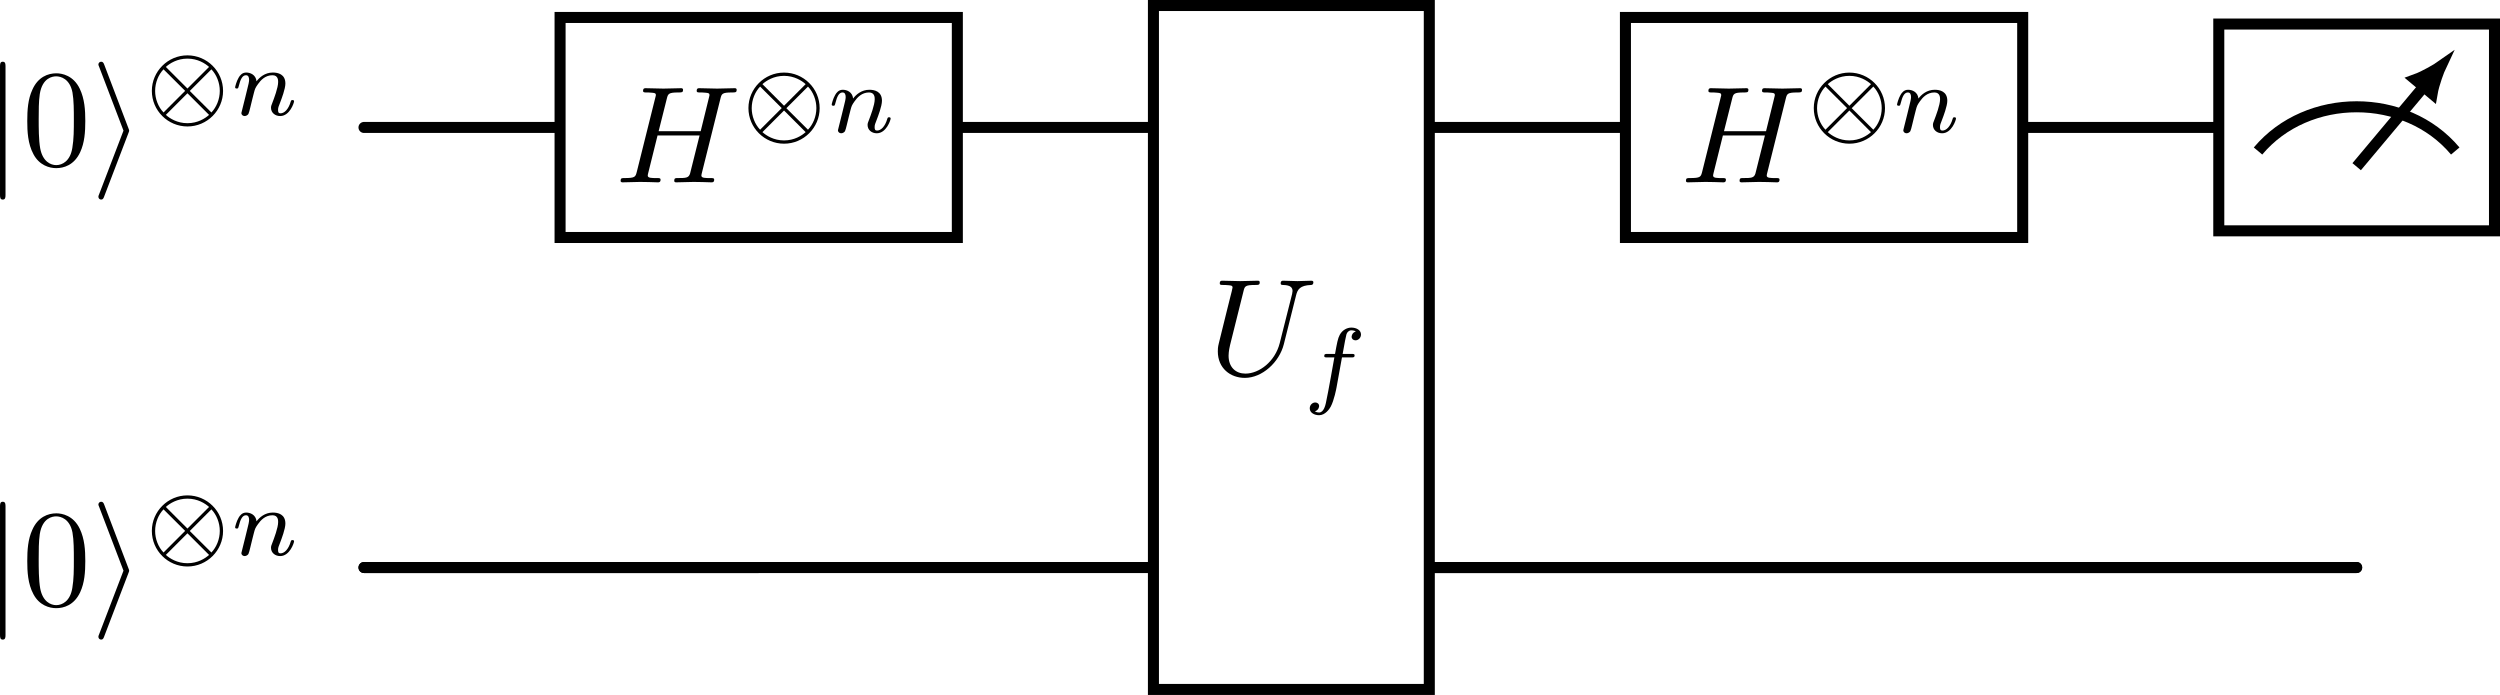
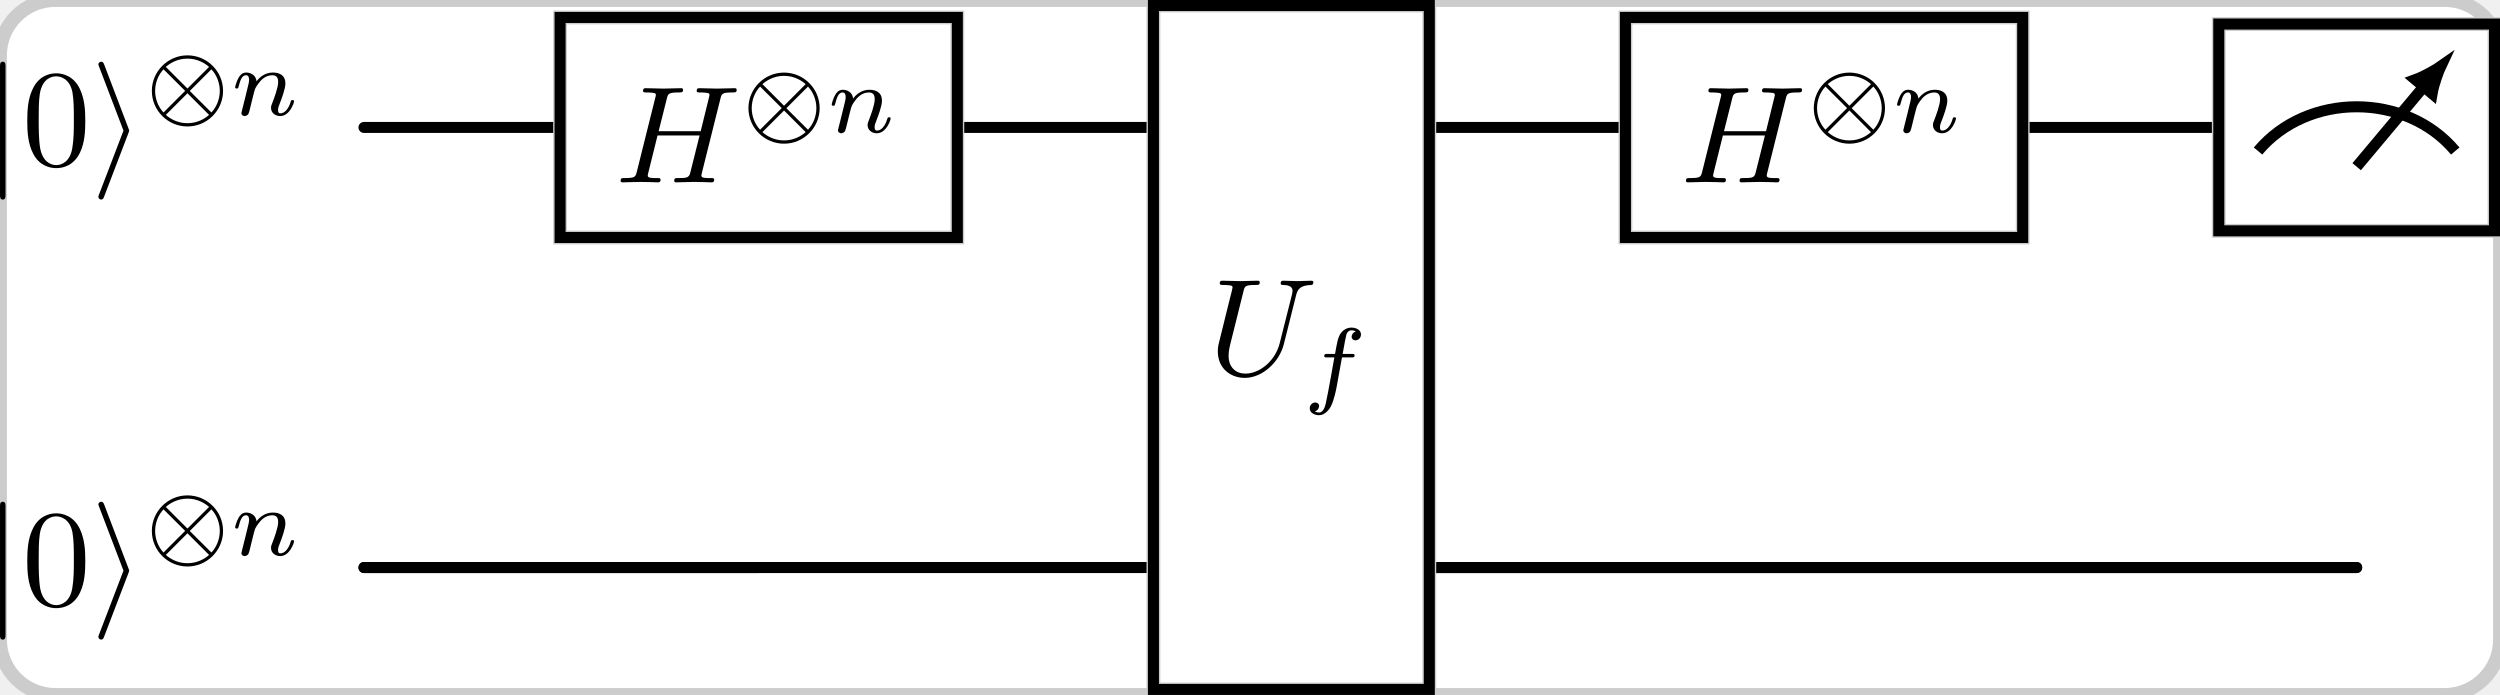
<svg xmlns="http://www.w3.org/2000/svg" xmlns:xlink="http://www.w3.org/1999/xlink" version="1.1" width="180.681pt" height="50.227pt" viewBox="-53.322 -52.328 180.681 50.227">
  <defs>
    <clipPath id="clip1">
      <path d="M107.035-35.645H126.961V-50.59H107.035Z" />
    </clipPath>
    <path id="g0-105" d="M2.72-2.321C2.77-2.441 2.77-2.461 2.77-2.491S2.77-2.54 2.72-2.66L.976-7.243C.917-7.412 .857-7.472 .747-7.472S.548-7.382 .548-7.273C.548-7.243 .548-7.223 .598-7.113L2.361-2.491L.598 2.112C.548 2.222 .548 2.242 .548 2.291C.548 2.401 .638 2.491 .747 2.491C.877 2.491 .917 2.391 .956 2.291L2.72-2.321Z" />
    <path id="g0-106" d="M1.584-7.113C1.584-7.293 1.584-7.472 1.385-7.472S1.186-7.293 1.186-7.113V2.132C1.186 2.311 1.186 2.491 1.385 2.491S1.584 2.311 1.584 2.132V-7.113Z" />
    <path id="g4-48" d="M4.583-3.188C4.583-3.985 4.533-4.782 4.184-5.519C3.726-6.476 2.909-6.635 2.491-6.635C1.893-6.635 1.166-6.376 .757-5.45C.438-4.762 .389-3.985 .389-3.188C.389-2.441 .428-1.544 .837-.787C1.265 .02 1.993 .219 2.481 .219C3.019 .219 3.776 .01 4.214-.936C4.533-1.624 4.583-2.401 4.583-3.188ZM2.481 0C2.092 0 1.504-.249 1.325-1.205C1.215-1.803 1.215-2.72 1.215-3.308C1.215-3.945 1.215-4.603 1.295-5.141C1.484-6.326 2.232-6.416 2.481-6.416C2.809-6.416 3.467-6.237 3.656-5.25C3.756-4.692 3.756-3.935 3.756-3.308C3.756-2.56 3.756-1.883 3.646-1.245C3.497-.299 2.929 0 2.481 0Z" />
    <path id="g1-10" d="M5.684-1.743C5.684-3.173 4.519-4.317 3.11-4.317C1.688-4.317 .537-3.152 .537-1.75C.537-.321 1.702 .823 3.11 .823C4.533 .823 5.684-.342 5.684-1.743ZM1.548-3.48C1.834-3.738 2.371-4.08 3.11-4.08S4.387-3.738 4.672-3.48L3.11-1.918L1.548-3.48ZM1.381-.188C.997-.586 .774-1.172 .774-1.743C.774-2.357 1.018-2.929 1.381-3.306L2.943-1.75L1.381-.188ZM4.84-3.306C5.223-2.908 5.447-2.322 5.447-1.75C5.447-1.137 5.202-.565 4.84-.188L3.278-1.743L4.84-3.306ZM4.672-.014C4.387 .244 3.85 .586 3.11 .586S1.834 .244 1.548-.014L3.11-1.576L4.672-.014Z" />
    <path id="g3-102" d="M2.838-2.755H3.522C3.661-2.755 3.752-2.755 3.752-2.908C3.752-3.006 3.661-3.006 3.536-3.006H2.887C3.048-3.891 3.103-4.212 3.159-4.414C3.194-4.568 3.347-4.714 3.515-4.714C3.522-4.714 3.71-4.714 3.843-4.631C3.557-4.54 3.536-4.289 3.536-4.247C3.536-4.094 3.654-3.989 3.815-3.989C4.003-3.989 4.212-4.149 4.212-4.414C4.212-4.735 3.87-4.91 3.515-4.91C3.208-4.91 2.866-4.735 2.678-4.387C2.538-4.129 2.483-3.815 2.336-3.006H1.785C1.646-3.006 1.555-3.006 1.555-2.852C1.555-2.755 1.646-2.755 1.771-2.755H2.287C2.28-2.713 1.841-.202 1.674 .544C1.639 .697 1.52 1.227 1.186 1.227C1.179 1.227 1.011 1.227 .879 1.144C1.165 1.053 1.186 .802 1.186 .76C1.186 .607 1.067 .502 .907 .502C.718 .502 .509 .663 .509 .928C.509 1.241 .837 1.423 1.186 1.423C1.632 1.423 1.939 .962 2.022 .809C2.273 .342 2.434-.516 2.448-.6L2.838-2.755Z" />
    <path id="g3-110" d="M.851-.439C.823-.349 .781-.174 .781-.153C.781 0 .907 .07 1.018 .07C1.144 .07 1.255-.021 1.29-.084S1.381-.37 1.416-.516C1.451-.649 1.527-.969 1.569-1.144C1.611-1.297 1.653-1.451 1.688-1.611C1.764-1.897 1.778-1.953 1.981-2.239C2.176-2.518 2.504-2.88 3.027-2.88C3.431-2.88 3.438-2.525 3.438-2.392C3.438-1.974 3.138-1.2 3.027-.907C2.95-.711 2.922-.649 2.922-.53C2.922-.16 3.229 .07 3.585 .07C4.282 .07 4.589-.893 4.589-.997C4.589-1.088 4.498-1.088 4.477-1.088C4.38-1.088 4.373-1.046 4.345-.969C4.184-.411 3.884-.126 3.605-.126C3.459-.126 3.431-.223 3.431-.37C3.431-.53 3.466-.621 3.592-.934C3.675-1.151 3.961-1.89 3.961-2.28C3.961-2.957 3.424-3.075 3.055-3.075C2.476-3.075 2.085-2.72 1.876-2.441C1.827-2.922 1.416-3.075 1.13-3.075C.83-3.075 .669-2.859 .579-2.699C.425-2.441 .328-2.043 .328-2.008C.328-1.918 .425-1.918 .446-1.918C.544-1.918 .551-1.939 .6-2.127C.704-2.538 .837-2.88 1.109-2.88C1.29-2.88 1.339-2.727 1.339-2.538C1.339-2.406 1.276-2.148 1.227-1.96S1.109-1.485 1.074-1.332L.851-.439Z" />
    <path id="g2-72" d="M7.601-6.037C7.691-6.396 7.711-6.496 8.438-6.496C8.697-6.496 8.777-6.496 8.777-6.695C8.777-6.804 8.667-6.804 8.638-6.804C8.359-6.804 7.641-6.775 7.362-6.775C7.073-6.775 6.366-6.804 6.077-6.804C5.998-6.804 5.888-6.804 5.888-6.605C5.888-6.496 5.978-6.496 6.167-6.496C6.187-6.496 6.376-6.496 6.545-6.476C6.725-6.456 6.814-6.446 6.814-6.316C6.814-6.276 6.804-6.257 6.775-6.127L6.177-3.696H3.138L3.726-6.037C3.816-6.396 3.846-6.496 4.563-6.496C4.822-6.496 4.902-6.496 4.902-6.695C4.902-6.804 4.792-6.804 4.762-6.804C4.483-6.804 3.766-6.775 3.487-6.775C3.198-6.775 2.491-6.804 2.202-6.804C2.122-6.804 2.012-6.804 2.012-6.605C2.012-6.496 2.102-6.496 2.291-6.496C2.311-6.496 2.501-6.496 2.67-6.476C2.849-6.456 2.939-6.446 2.939-6.316C2.939-6.276 2.929-6.247 2.899-6.127L1.564-.777C1.465-.389 1.445-.309 .658-.309C.478-.309 .389-.309 .389-.11C.389 0 .508 0 .528 0C.807 0 1.514-.03 1.793-.03C2.002-.03 2.222-.02 2.431-.02C2.65-.02 2.869 0 3.078 0C3.158 0 3.278 0 3.278-.199C3.278-.309 3.188-.309 2.999-.309C2.63-.309 2.351-.309 2.351-.488C2.351-.548 2.371-.598 2.381-.658L3.059-3.387H6.097C5.679-1.733 5.45-.787 5.41-.638C5.31-.319 5.121-.309 4.503-.309C4.354-.309 4.264-.309 4.264-.11C4.264 0 4.384 0 4.403 0C4.682 0 5.39-.03 5.669-.03C5.878-.03 6.097-.02 6.306-.02C6.526-.02 6.745 0 6.954 0C7.034 0 7.153 0 7.153-.199C7.153-.309 7.064-.309 6.874-.309C6.506-.309 6.227-.309 6.227-.488C6.227-.548 6.247-.598 6.257-.658L7.601-6.037Z" />
    <path id="g2-85" d="M6.326-5.758C6.426-6.167 6.605-6.466 7.402-6.496C7.452-6.496 7.572-6.506 7.572-6.695C7.572-6.705 7.572-6.804 7.442-6.804C7.113-6.804 6.765-6.775 6.426-6.775S5.719-6.804 5.39-6.804C5.33-6.804 5.21-6.804 5.21-6.605C5.21-6.496 5.31-6.496 5.39-6.496C5.958-6.486 6.067-6.276 6.067-6.057C6.067-6.027 6.047-5.878 6.037-5.848L5.141-2.291C4.802-.956 3.656-.09 2.66-.09C1.983-.09 1.445-.528 1.445-1.385C1.445-1.405 1.445-1.724 1.554-2.162L2.521-6.037C2.61-6.396 2.63-6.496 3.357-6.496C3.616-6.496 3.696-6.496 3.696-6.695C3.696-6.804 3.587-6.804 3.557-6.804C3.278-6.804 2.56-6.775 2.281-6.775C1.993-6.775 1.285-6.804 .996-6.804C.917-6.804 .807-6.804 .807-6.605C.807-6.496 .897-6.496 1.086-6.496C1.106-6.496 1.295-6.496 1.465-6.476C1.644-6.456 1.733-6.446 1.733-6.316C1.733-6.257 1.624-5.838 1.564-5.609L1.345-4.732C1.255-4.344 .777-2.461 .737-2.271C.667-1.993 .667-1.843 .667-1.694C.667-.478 1.574 .219 2.62 .219C3.875 .219 5.111-.907 5.44-2.222L6.326-5.758Z" />
  </defs>
  <g id="page1">
-     <rect x="" y="" width="" height="" fill="#fff" stroke="#ccc" stroke-width="1" rx="4" />
-     <rect x="-53.322" y="-52.328" width="180.681" height="50.227" fill="#fff" />
+     <rect x="-53.322" y="-52.328" width="180.681" height="50.227" fill="#fff" stroke="#ccc" stroke-width="1" rx="4" />
    <path d="M-12.844-43.117H-27.016" stroke="#000" fill="none" stroke-width=".797" stroke-miterlimit="10" stroke-linecap="round" />
    <path d="M30.039-43.117H15.867" stroke="#000" fill="none" stroke-width=".797" stroke-miterlimit="10" stroke-linecap="round" />
    <path d="M64.152-43.117H49.977" stroke="#000" fill="none" stroke-width=".797" stroke-miterlimit="10" stroke-linecap="round" />
    <path d="M107.035-43.117H92.863" stroke="#000" fill="none" stroke-width=".797" stroke-miterlimit="10" stroke-linecap="round" />
    <path d="M1.512-11.312H-27.016" stroke="#000" fill="none" stroke-width=".797" stroke-miterlimit="10" stroke-linecap="round" />
    <path d="M1.512-11.312H-27.016" stroke="#000" fill="none" stroke-width=".797" stroke-miterlimit="10" stroke-linecap="round" />
    <path d="M30.039-11.312H1.512" stroke="#000" fill="none" stroke-width=".797" stroke-miterlimit="10" stroke-linecap="round" />
    <path d="M78.508-11.312H49.977" stroke="#000" fill="none" stroke-width=".797" stroke-miterlimit="10" stroke-linecap="round" />
    <path d="M78.508-11.312H49.977" stroke="#000" fill="none" stroke-width=".797" stroke-miterlimit="10" stroke-linecap="round" />
    <path d="M117-11.312H78.508" stroke="#000" fill="none" stroke-width=".797" stroke-miterlimit="10" stroke-linecap="round" />
    <path d="M117-11.312H78.508" stroke="#000" fill="none" stroke-width=".797" stroke-miterlimit="10" stroke-linecap="round" />
    <g transform="matrix(1 0 0 1 -104.4795 -13.18)">
      <use x="49.972" y="-27.215" xlink:href="#g0-106" />
      <use x="52.739" y="-27.215" xlink:href="#g4-48" />
      <use x="57.721" y="-27.215" xlink:href="#g0-105" />
      <use x="61.595" y="-30.831" xlink:href="#g1-10" />
      <use x="67.822" y="-30.831" xlink:href="#g3-110" />
    </g>
-     <path d="M-12.844-35.164H15.867V-51.066H-12.844Z" fill="#fff" />
+     <path d="M-12.844-35.164H15.867V-51.066H-12.844Z" fill="#fff" stroke="#ccc" stroke-width="1" rx="4" />
    <path d="M-12.844-35.164H15.867V-51.066H-12.844Z" stroke="#000" fill="none" stroke-width=".797" stroke-miterlimit="10" />
    <g transform="matrix(1 0 0 1 -58.83073 -11.9347)">
      <use x="49.972" y="-27.215" xlink:href="#g2-72" />
      <use x="59.063" y="-30.831" xlink:href="#g1-10" />
      <use x="65.289" y="-30.831" xlink:href="#g3-110" />
    </g>
-     <path d="M30.039-2.5H49.977V-51.93H30.039Z" fill="#fff" />
+     <path d="M30.039-2.5H49.977V-51.93H30.039Z" fill="#fff" stroke="#ccc" stroke-width="1" rx="4" />
    <path d="M30.039-2.5H49.977V-51.93H30.039Z" stroke="#000" fill="none" stroke-width=".797" stroke-miterlimit="10" />
    <g transform="matrix(1 0 0 1 -15.9463 1.9787)">
      <use x="49.972" y="-27.215" xlink:href="#g2-85" />
      <use x="56.774" y="-25.721" xlink:href="#g3-102" />
    </g>
-     <path d="M64.152-35.164H92.863V-51.066H64.152Z" fill="#fff" />
+     <path d="M64.152-35.164H92.863V-51.066H64.152Z" fill="#fff" stroke="#ccc" stroke-width="1" rx="4" />
    <path d="M64.152-35.164H92.863V-51.066H64.152Z" stroke="#000" fill="none" stroke-width=".797" stroke-miterlimit="10" />
    <g transform="matrix(1 0 0 1 18.1644 -11.9347)">
      <use x="49.972" y="-27.215" xlink:href="#g2-72" />
      <use x="59.063" y="-30.831" xlink:href="#g1-10" />
      <use x="65.289" y="-30.831" xlink:href="#g3-110" />
    </g>
-     <path d="M107.035-35.645H126.961V-50.59H107.035Z" fill="#fff" />
+     <path d="M107.035-35.645H126.961V-50.59H107.035Z" fill="#fff" stroke="#ccc" stroke-width="1" rx="4" />
    <path d="M109.871-41.414C113.445-45.676 120.555-45.676 124.125-41.414" stroke="#000" fill="none" stroke-width=".797" stroke-miterlimit="10" clip-path="url(#clip1)" />
    <path d="M117-40.281L121.844-46.062" stroke="#000" fill="none" stroke-width=".797" stroke-miterlimit="10" clip-path="url(#clip1)" />
    <path d="M123.082-47.539C122.882-47.398 121.945-46.828 121.238-46.574L122.453-45.555C122.578-46.297 122.976-47.316 123.082-47.539Z" clip-path="url(#clip1)" />
    <path d="M123.082-47.539C122.882-47.398 121.945-46.828 121.238-46.574L122.453-45.555C122.578-46.297 122.976-47.316 123.082-47.539Z" stroke="#000" fill="none" stroke-width=".789" stroke-miterlimit="10" clip-path="url(#clip1)" />
    <path d="M107.035-35.645H126.961V-50.59H107.035Z" stroke="#000" fill="none" stroke-width=".797" stroke-miterlimit="10" />
    <g transform="matrix(1 0 0 1 -104.4795 18.6219)">
      <use x="49.972" y="-27.215" xlink:href="#g0-106" />
      <use x="52.739" y="-27.215" xlink:href="#g4-48" />
      <use x="57.721" y="-27.215" xlink:href="#g0-105" />
      <use x="61.595" y="-30.831" xlink:href="#g1-10" />
      <use x="67.822" y="-30.831" xlink:href="#g3-110" />
    </g>
  </g>
</svg>
